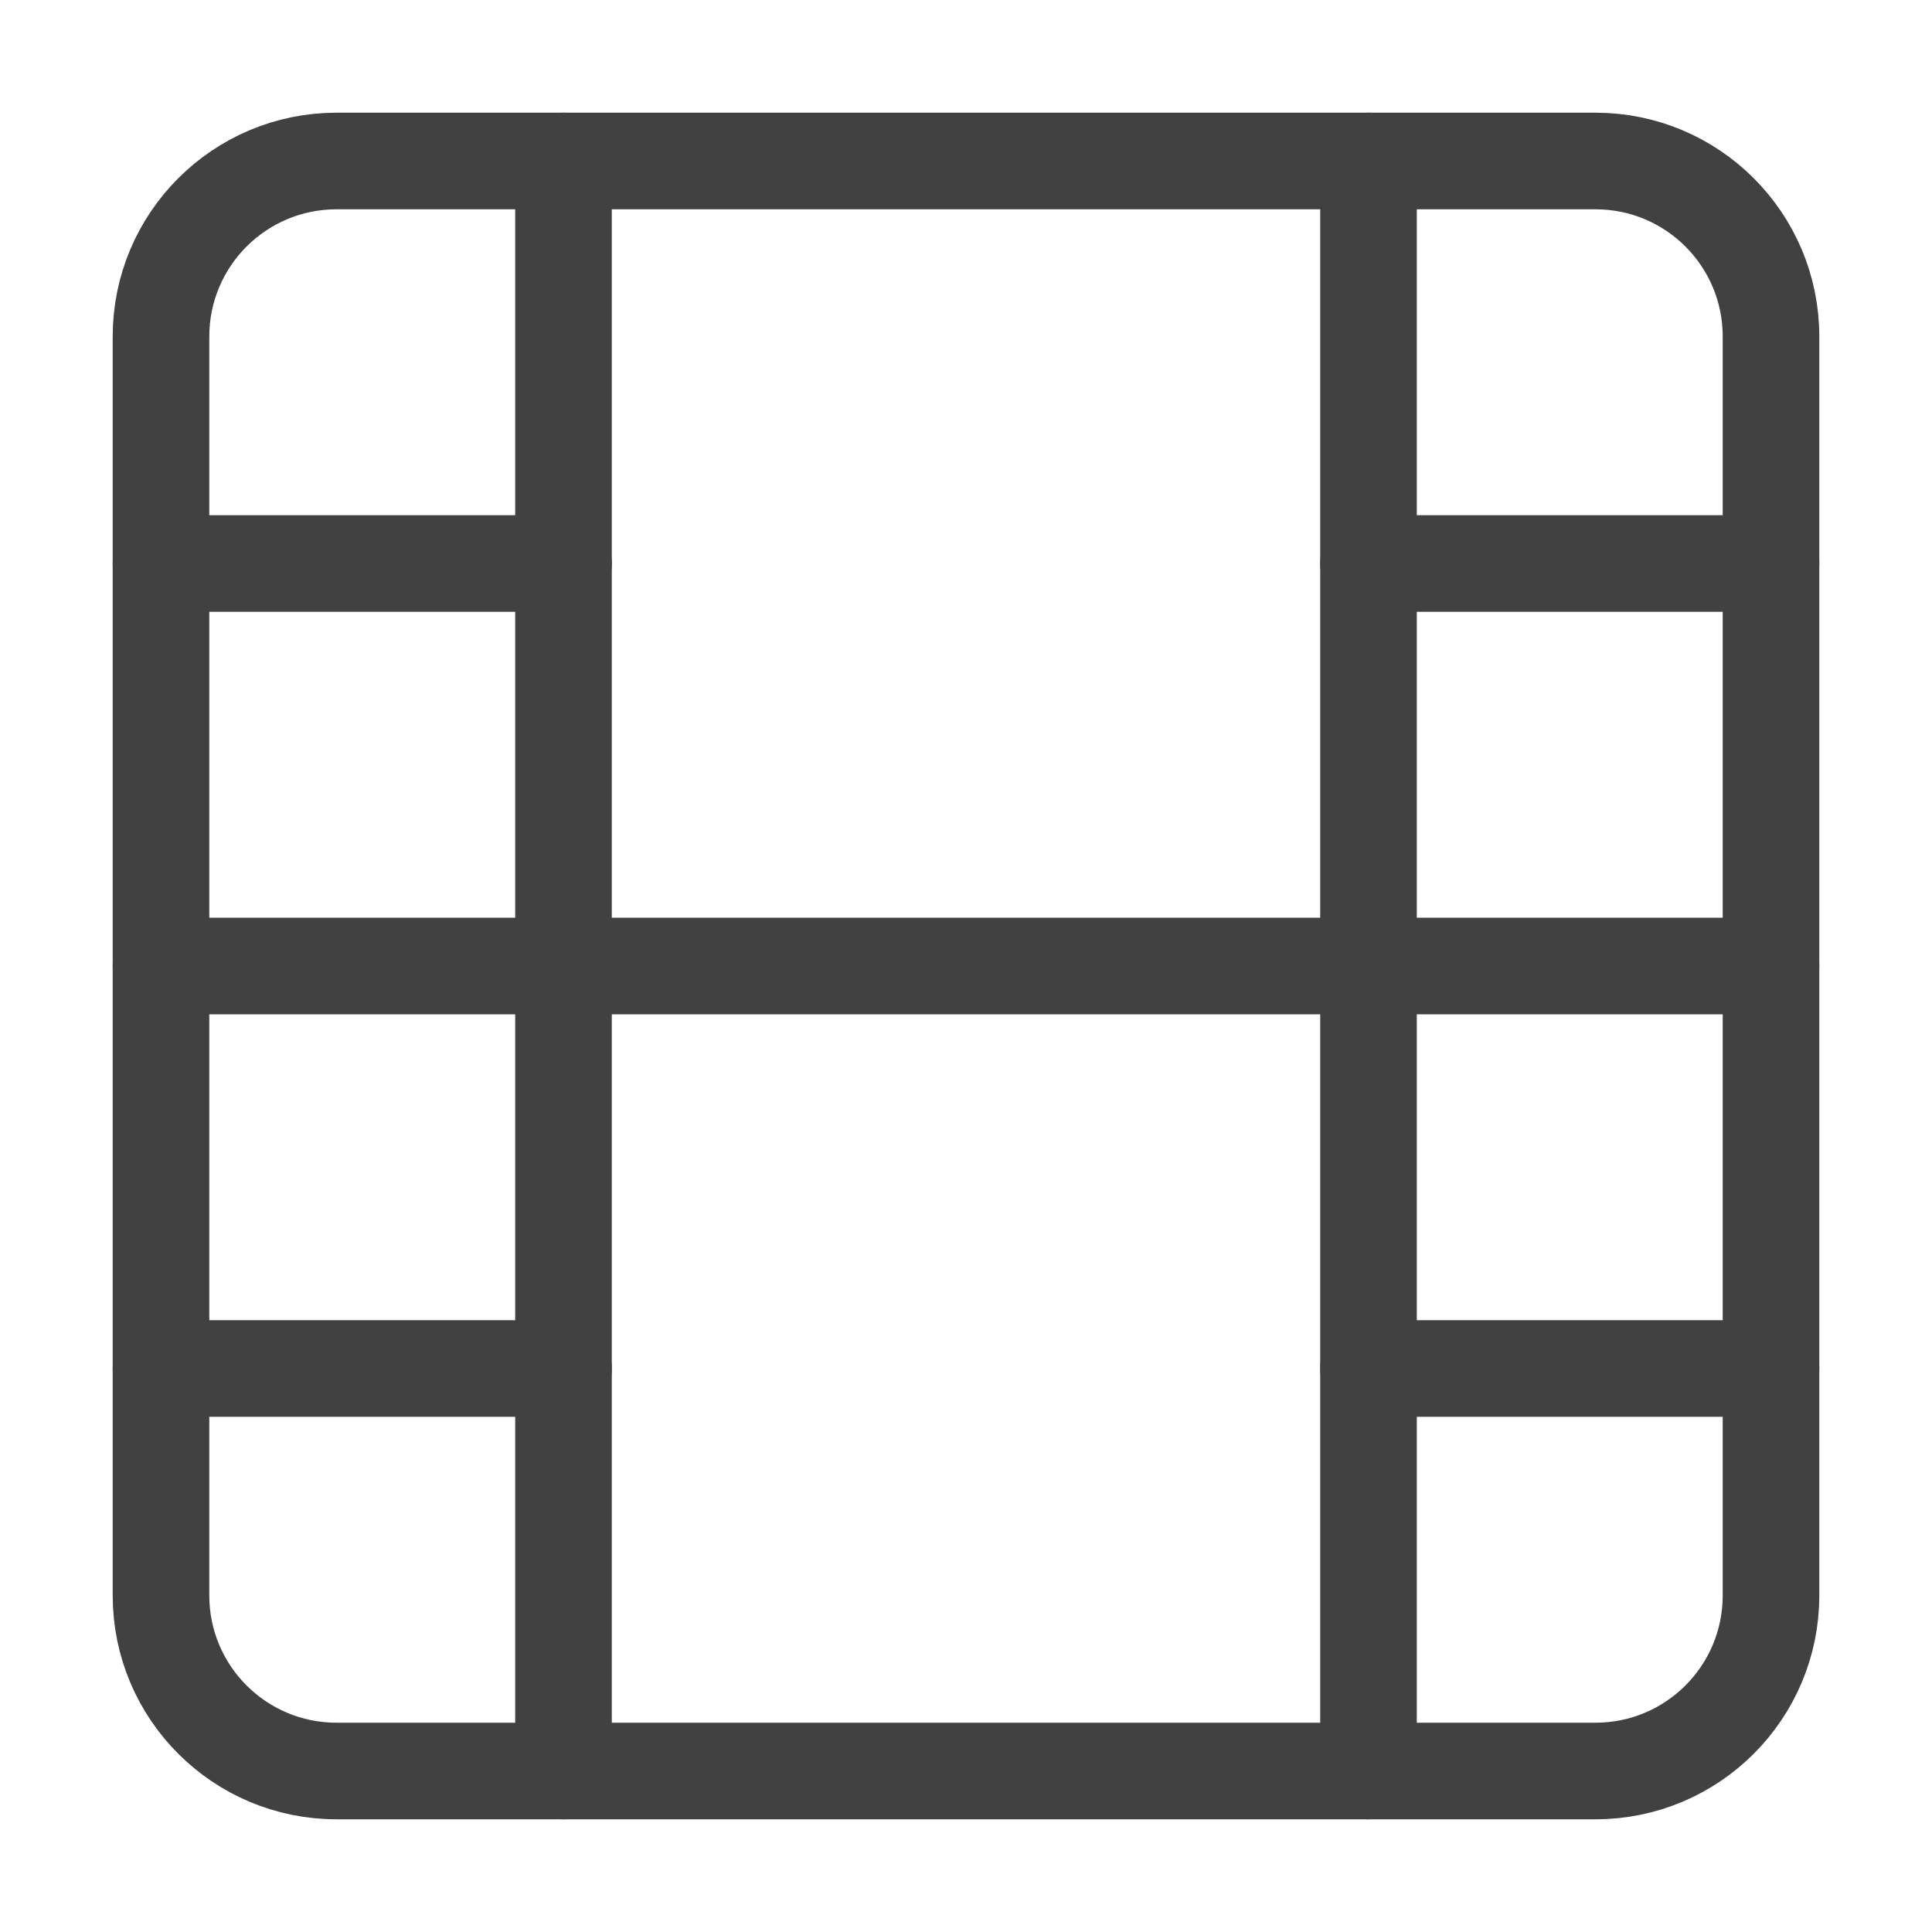
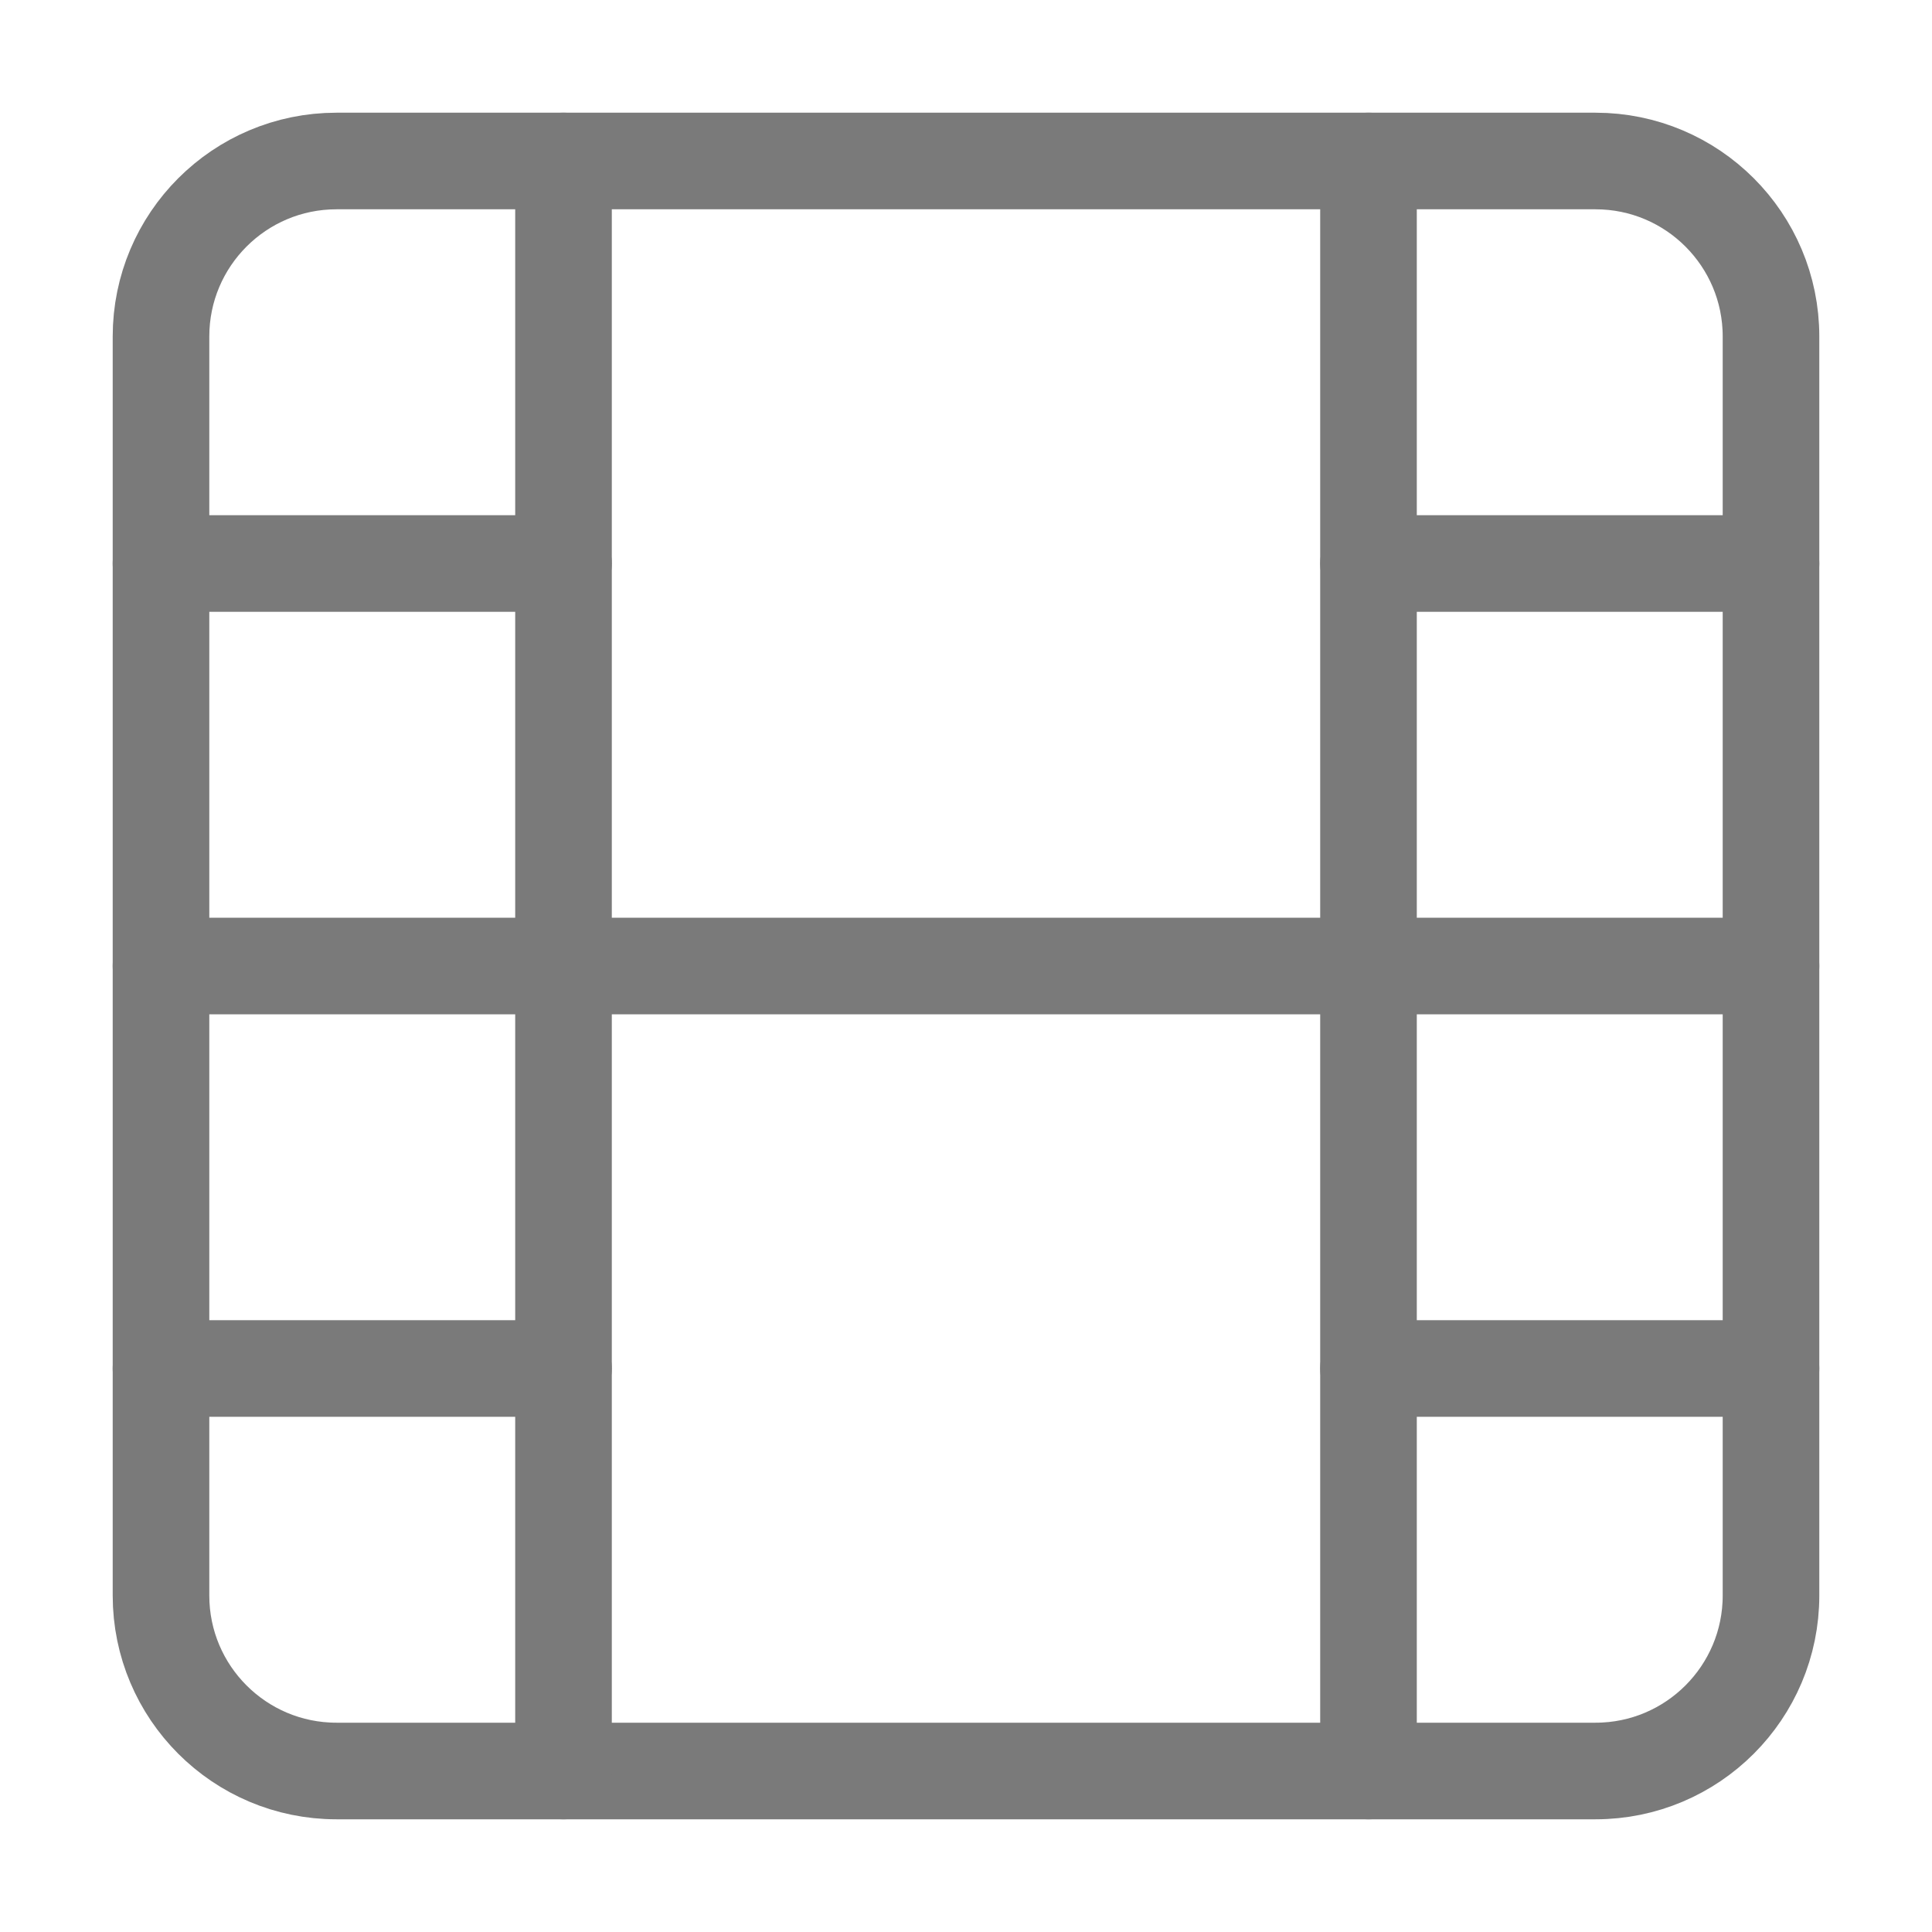
<svg xmlns="http://www.w3.org/2000/svg" width="24" height="24" viewBox="0 0 24 24" fill="none" stroke="currentColor" stroke-width="2" stroke-linecap="round" stroke-linejoin="round" class="feather feather-film" version="1.1" id="svg18">
  <defs id="defs22" />
-   <rect x="2" y="2" width="20" height="20" rx="2.18" ry="2.18" id="rect2" style="stroke:#414141;stroke-opacity:1;stroke-width:1.2;stroke-miterlimit:4;stroke-dasharray:none" />
-   <line x1="7" y1="2" x2="7" y2="22" id="line4" style="stroke:#414141;stroke-opacity:1;stroke-width:1.2;stroke-miterlimit:4;stroke-dasharray:none" />
-   <line x1="17" y1="2" x2="17" y2="22" id="line6" style="stroke:#414141;stroke-opacity:1;stroke-width:1.2;stroke-miterlimit:4;stroke-dasharray:none" />
-   <line x1="2" y1="12" x2="22" y2="12" id="line8" style="stroke:#414141;stroke-opacity:1;stroke-width:1.2;stroke-miterlimit:4;stroke-dasharray:none" />
-   <line x1="2" y1="7" x2="7" y2="7" id="line10" style="stroke:#414141;stroke-opacity:1;stroke-width:1.2;stroke-miterlimit:4;stroke-dasharray:none" />
-   <line x1="2" y1="17" x2="7" y2="17" id="line12" style="stroke:#414141;stroke-opacity:1;stroke-width:1.2;stroke-miterlimit:4;stroke-dasharray:none" />
-   <line x1="17" y1="17" x2="22" y2="17" id="line14" style="stroke:#414141;stroke-opacity:1;stroke-width:1.2;stroke-miterlimit:4;stroke-dasharray:none" />
-   <line x1="17" y1="7" x2="22" y2="7" id="line16" style="stroke:#414141;stroke-opacity:1;stroke-width:1.2;stroke-miterlimit:4;stroke-dasharray:none" />
+   <rect x="2" y="2" width="20" height="20" rx="2.18" ry="2.18" id="rect2" style="stroke:#7a7a7a;stroke-opacity:1;stroke-width:1.2;stroke-miterlimit:4;stroke-dasharray:none" />
+   <line x1="7" y1="2" x2="7" y2="22" id="line4" style="stroke:#7a7a7a;stroke-opacity:1;stroke-width:1.2;stroke-miterlimit:4;stroke-dasharray:none" />
+   <line x1="17" y1="2" x2="17" y2="22" id="line6" style="stroke:#7a7a7a;stroke-opacity:1;stroke-width:1.2;stroke-miterlimit:4;stroke-dasharray:none" />
+   <line x1="2" y1="12" x2="22" y2="12" id="line8" style="stroke:#7a7a7a;stroke-opacity:1;stroke-width:1.2;stroke-miterlimit:4;stroke-dasharray:none" />
+   <line x1="2" y1="7" x2="7" y2="7" id="line10" style="stroke:#7a7a7a;stroke-opacity:1;stroke-width:1.2;stroke-miterlimit:4;stroke-dasharray:none" />
+   <line x1="2" y1="17" x2="7" y2="17" id="line12" style="stroke:#7a7a7a;stroke-opacity:1;stroke-width:1.2;stroke-miterlimit:4;stroke-dasharray:none" />
+   <line x1="17" y1="17" x2="22" y2="17" id="line14" style="stroke:#7a7a7a;stroke-opacity:1;stroke-width:1.2;stroke-miterlimit:4;stroke-dasharray:none" />
+   <line x1="17" y1="7" x2="22" y2="7" id="line16" style="stroke:#7a7a7a;stroke-opacity:1;stroke-width:1.2;stroke-miterlimit:4;stroke-dasharray:none" />
</svg>
